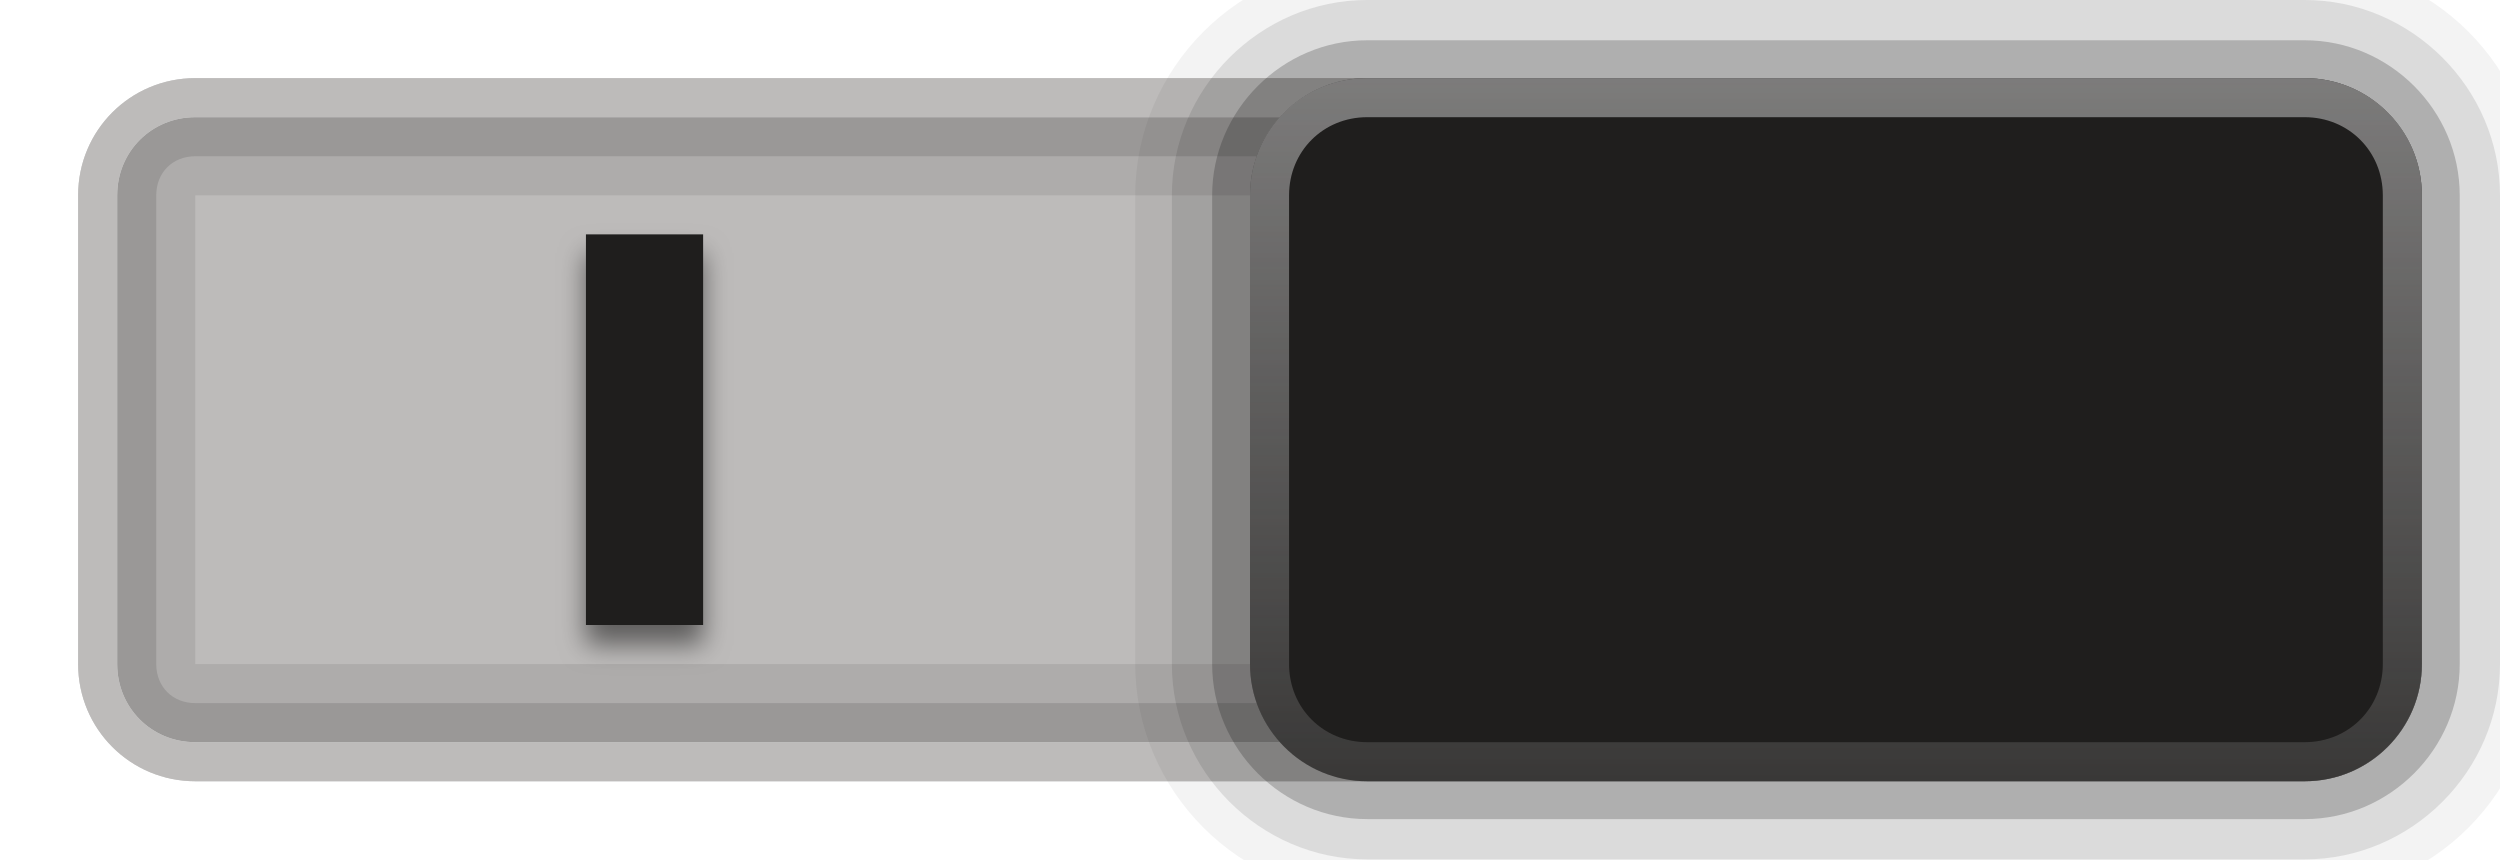
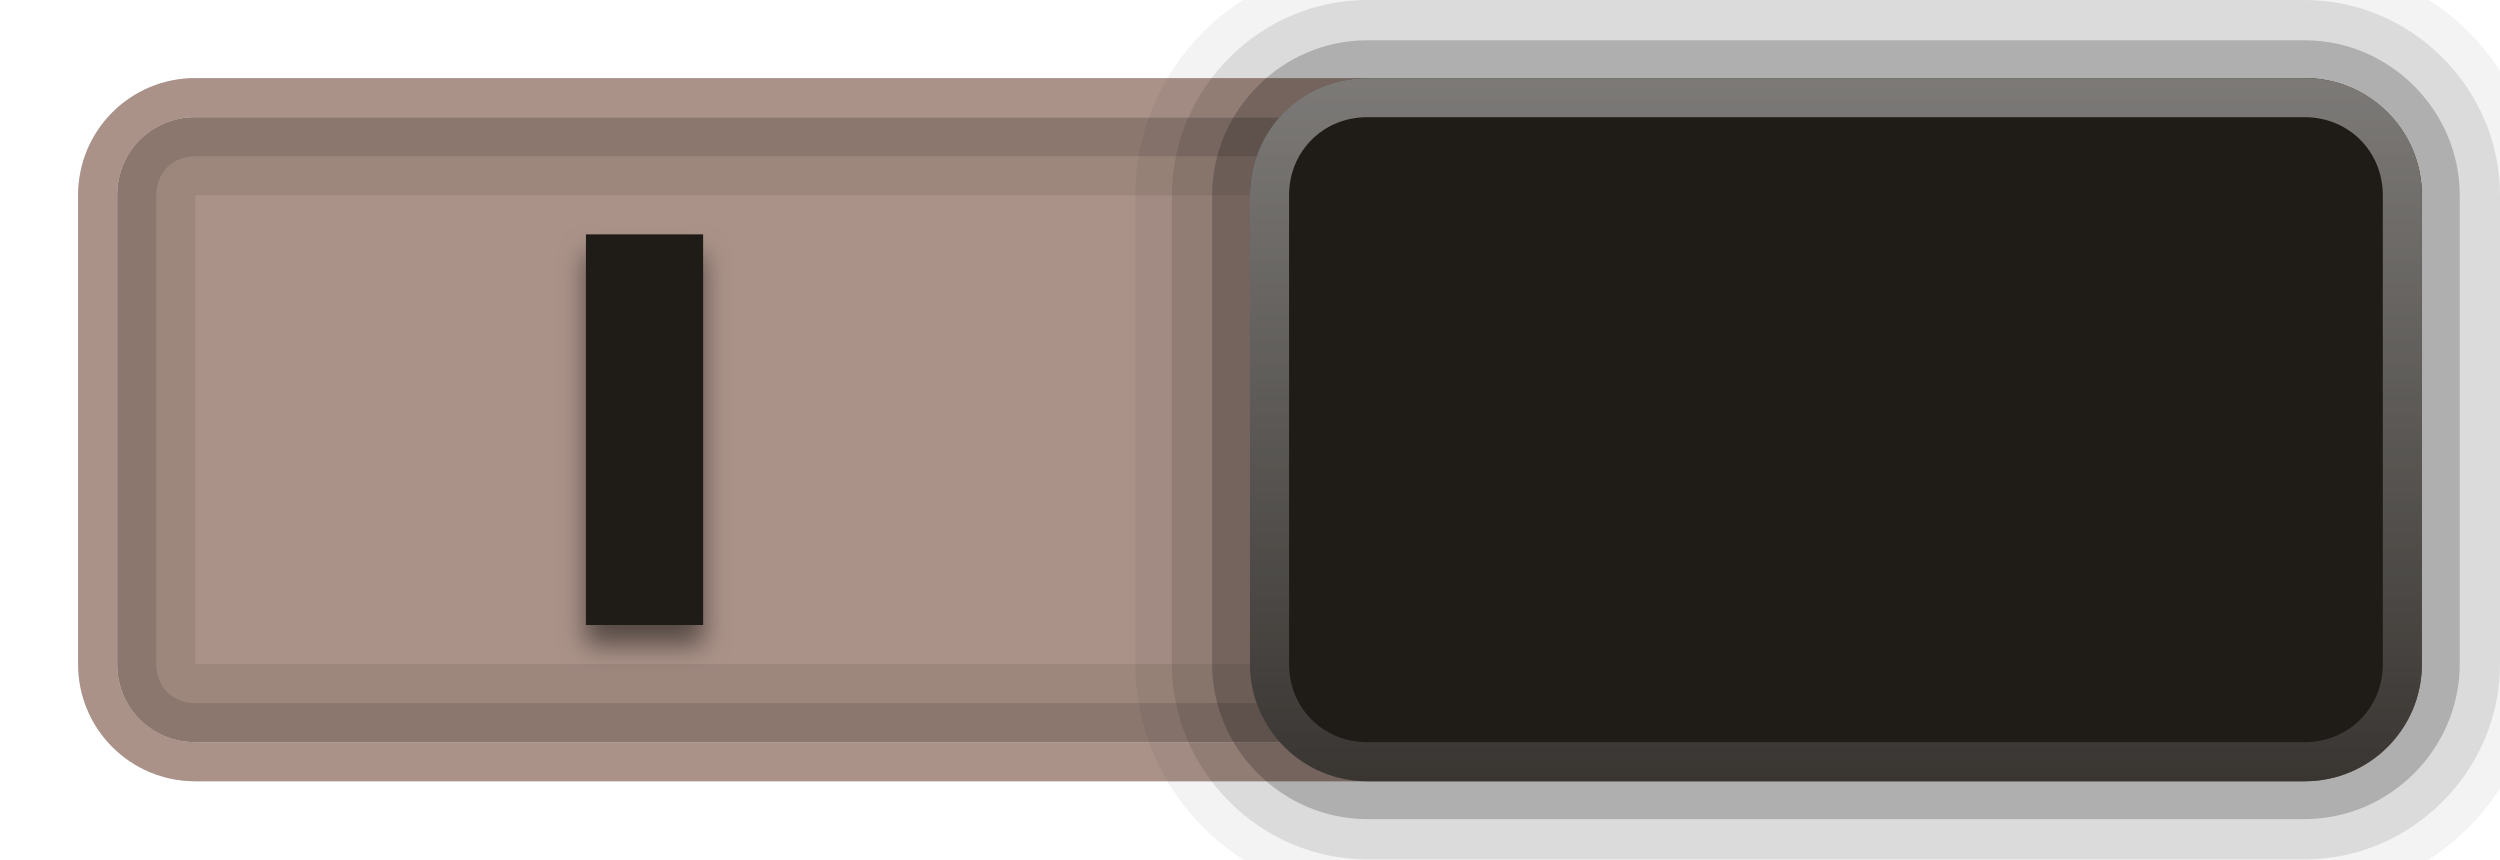
<svg xmlns="http://www.w3.org/2000/svg" xmlns:xlink="http://www.w3.org/1999/xlink" version="1.1" width="64" height="22" id="svg3273">
  <defs id="defs3275">
    <linearGradient id="linearGradient3988">
      <stop id="stop3990" offset="0" style="stop-color:#000000;stop-opacity:1;" />
      <stop style="stop-color:#000000;stop-opacity:0.706;" offset="0.6" id="stop3997" />
      <stop id="stop3993" offset="1" style="stop-color:#000000;stop-opacity:0;" />
    </linearGradient>
    <linearGradient id="linearGradient3976">
      <stop style="stop-color:#ffffff;stop-opacity:1;" offset="0" id="stop3978" />
      <stop id="stop3995" offset="0.6" style="stop-color:#ffffff;stop-opacity:0.706;" />
      <stop style="stop-color:#ffffff;stop-opacity:0;" offset="1" id="stop3980" />
    </linearGradient>
    <linearGradient id="linearGradient4137">
      <stop style="stop-color:#000000;stop-opacity:0.706;" offset="0" id="stop4139" />
      <stop style="stop-color:#000000;stop-opacity:0.235;" offset="1" id="stop4141" />
    </linearGradient>
    <linearGradient id="linearGradient4114">
      <stop id="stop4116" style="stop-color:#ffffff;stop-opacity:0.078;" offset="0" />
      <stop id="stop4118" style="stop-color:#ffffff;stop-opacity:0.275;" offset="1" />
    </linearGradient>
    <linearGradient id="linearGradient3985">
      <stop style="stop-color:#ffffff;stop-opacity:1;" offset="0" id="stop3987" />
      <stop style="stop-color:#ffffff;stop-opacity:0;" offset="1" id="stop3989" />
    </linearGradient>
    <linearGradient id="linearGradient3938">
      <stop style="stop-color:#b4b4b4;stop-opacity:1;" offset="0" id="stop3940" />
      <stop style="stop-color:#dcdcdc;stop-opacity:1;" offset="1" id="stop3942" />
    </linearGradient>
    <linearGradient id="linearGradient3892">
      <stop style="stop-color:#000000;stop-opacity:1;" offset="0" id="stop3894" />
      <stop style="stop-color:#000000;stop-opacity:0.42;" offset="1" id="stop3896" />
    </linearGradient>
    <linearGradient id="linearGradient3866">
      <stop offset="0" style="stop-color:#c3c3c3;stop-opacity:1;" id="stop3868" />
      <stop offset="1" style="stop-color:#636363;stop-opacity:1;" id="stop3870" />
    </linearGradient>
    <linearGradient id="linearGradient4063">
      <stop id="stop4065" style="stop-color:#353535;stop-opacity:1" offset="0" />
      <stop id="stop4067" style="stop-color:#47586e;stop-opacity:1" offset="1" />
    </linearGradient>
    <linearGradient id="linearGradient3990">
      <stop id="stop3992" style="stop-color:#ffffff;stop-opacity:1" offset="0" />
      <stop id="stop3994" style="stop-color:#ffffff;stop-opacity:0" offset="1" />
    </linearGradient>
    <linearGradient id="linearGradient3984">
      <stop id="stop3986" style="stop-color:#313131;stop-opacity:1" offset="0" />
      <stop id="stop3988" style="stop-color:#5e5e5e;stop-opacity:1" offset="1" />
    </linearGradient>
    <linearGradient id="linearGradient4095">
      <stop id="stop4097" style="stop-color:#131313;stop-opacity:1" offset="0" />
      <stop id="stop4099" style="stop-color:#131313;stop-opacity:0" offset="1" />
    </linearGradient>
    <linearGradient x1="17.371" y1="1.495" x2="17.307" y2="4.807" id="linearGradient4561" xlink:href="#linearGradient3990" gradientUnits="userSpaceOnUse" gradientTransform="translate(-64,0)" />
    <linearGradient x1="-47.059" y1="20.15" x2="-46.979" y2="1.018" id="linearGradient4568" xlink:href="#linearGradient3984" gradientUnits="userSpaceOnUse" gradientTransform="matrix(0.9757771,0,0,0.9862853,-0.651405,0.09987579)" />
    <linearGradient x1="-17.785" y1="9.826" x2="-11.504" y2="9.602" id="linearGradient4572" xlink:href="#linearGradient4095" gradientUnits="userSpaceOnUse" gradientTransform="matrix(0.8879773,0,0,0.879022,-19.10437,2.334691)" />
    <linearGradient x1="40.625" y1="20.688" x2="40.812" y2="10.5" id="linearGradient4576" xlink:href="#linearGradient4063" gradientUnits="userSpaceOnUse" gradientTransform="translate(-64,0)" />
    <linearGradient x1="-17.785" y1="9.826" x2="-11.504" y2="9.602" id="linearGradient4101" xlink:href="#linearGradient4095-3" gradientUnits="userSpaceOnUse" gradientTransform="matrix(0.8879773,0,0,0.879022,-19.10437,2.334691)" />
    <linearGradient x1="-47.059" y1="20.15" x2="-46.979" y2="1.018" id="linearGradient4060" xlink:href="#linearGradient4054-9" gradientUnits="userSpaceOnUse" gradientTransform="matrix(0.9757771,0,0,0.9862853,-0.6514049,0.09987579)" />
    <linearGradient id="linearGradient4054-9">
      <stop id="stop4056-6" style="stop-color:#cdcdcd;stop-opacity:1" offset="0" />
      <stop id="stop4058-4" style="stop-color:#f9f9f9;stop-opacity:1" offset="1" />
    </linearGradient>
    <linearGradient id="linearGradient4095-3">
      <stop id="stop4097-1" style="stop-color:#131313;stop-opacity:1" offset="0" />
      <stop id="stop4099-8" style="stop-color:#131313;stop-opacity:0" offset="1" />
    </linearGradient>
    <linearGradient x1="-47.059" y1="20.15" x2="-46.979" y2="1.018" id="linearGradient4868" xlink:href="#linearGradient4054-9" gradientUnits="userSpaceOnUse" gradientTransform="matrix(0.9757771,0,0,0.9862853,-3.026407,-27.65715)" />
    <linearGradient x1="-17.785" y1="9.826" x2="-11.504" y2="9.602" id="linearGradient4872" xlink:href="#linearGradient4095-3" gradientUnits="userSpaceOnUse" gradientTransform="matrix(0.8879773,0,0,0.879022,-21.47937,-25.42233)" />
    <linearGradient x1="17.371" y1="1.495" x2="17.307" y2="4.807" id="linearGradient4909" xlink:href="#linearGradient3990" gradientUnits="userSpaceOnUse" gradientTransform="translate(-64,0)" />
    <linearGradient x1="-47.059" y1="20.15" x2="-46.979" y2="1.018" id="linearGradient4916" xlink:href="#linearGradient3984" gradientUnits="userSpaceOnUse" gradientTransform="matrix(0.9757771,0,0,0.9862853,-0.651405,0.09987579)" />
    <linearGradient x1="-17.785" y1="9.826" x2="-11.504" y2="9.602" id="linearGradient4920" xlink:href="#linearGradient4095" gradientUnits="userSpaceOnUse" gradientTransform="matrix(0.8879773,0,0,0.879022,-19.10437,2.334691)" />
    <linearGradient x1="40.625" y1="20.688" x2="40.812" y2="10.5" id="linearGradient4924" xlink:href="#linearGradient4063" gradientUnits="userSpaceOnUse" gradientTransform="translate(-64,0)" />
    <clipPath clipPathUnits="userSpaceOnUse" id="clipPath3876">
      <rect width="64" height="20" rx="2.5" ry="2.5" x="-64" y="1" id="rect3878" style="color:#000000;fill:#ff00ff;fill-opacity:1;stroke:none;stroke-width:1;marker:none;visibility:visible;display:inline;overflow:visible;enable-background:accumulate" />
    </clipPath>
    <linearGradient xlink:href="#linearGradient3892" id="linearGradient3898" x1="-46" y1="1" x2="-46" y2="21" gradientUnits="userSpaceOnUse" />
    <linearGradient xlink:href="#linearGradient4114" id="linearGradient3086" gradientUnits="userSpaceOnUse" gradientTransform="translate(-64.5,-20.49999)" x1="40.812" y1="19.5" x2="40.812" y2="-0.5" />
    <clipPath clipPathUnits="userSpaceOnUse" id="clipPath3097">
      <rect y="-2" x="-8" height="27" width="48" id="rect3099" style="opacity:0.25;color:#000000;fill:#ff00ff;fill-opacity:1;fill-rule:nonzero;stroke:none;stroke-width:2;marker:none;visibility:visible;display:inline;overflow:visible;enable-background:accumulate" />
    </clipPath>
    <linearGradient xlink:href="#linearGradient3985" id="linearGradient3072" gradientUnits="userSpaceOnUse" gradientTransform="translate(40,0)" x1="45" y1="2" x2="45" y2="29" />
    <linearGradient xlink:href="#linearGradient3938" id="linearGradient3075" gradientUnits="userSpaceOnUse" x1="48" y1="21" x2="48" y2="2" />
    <linearGradient xlink:href="#linearGradient3990" id="linearGradient3851" x1="41" y1="1" x2="41" y2="28" gradientUnits="userSpaceOnUse" />
    <linearGradient xlink:href="#linearGradient3938" id="linearGradient3855" gradientUnits="userSpaceOnUse" x1="48" y1="21" x2="48" y2="2" gradientTransform="translate(-3,0)" />
    <linearGradient xlink:href="#linearGradient3938" id="linearGradient3859" gradientUnits="userSpaceOnUse" x1="48" y1="21" x2="48" y2="2" />
    <radialGradient xlink:href="#linearGradient3976" id="radialGradient3982" cx="42.5" cy="11" fx="42.5" fy="11" r="0.5" gradientTransform="matrix(11,0,0,10,-423,-99)" gradientUnits="userSpaceOnUse" />
    <radialGradient xlink:href="#linearGradient3988" id="radialGradient3986" gradientUnits="userSpaceOnUse" gradientTransform="matrix(11,0,0,10,-424,-99)" cx="42.5" cy="11" fx="42.5" fy="11" r="0.5" />
    <radialGradient xlink:href="#linearGradient3976" id="radialGradient4003" gradientUnits="userSpaceOnUse" gradientTransform="matrix(11,0,0,10,-419,-99)" cx="42.5" cy="11" fx="42.5" fy="11" r="0.5" />
    <radialGradient xlink:href="#linearGradient3988" id="radialGradient4005" gradientUnits="userSpaceOnUse" gradientTransform="matrix(11,0,0,10,-420,-99)" cx="42.5" cy="11" fx="42.5" fy="11" r="0.5" />
    <radialGradient xlink:href="#linearGradient3976" id="radialGradient4011" gradientUnits="userSpaceOnUse" gradientTransform="matrix(11,0,0,10,-415,-99)" cx="42.5" cy="11" fx="42.5" fy="11" r="0.5" />
    <radialGradient xlink:href="#linearGradient3988" id="radialGradient4013" gradientUnits="userSpaceOnUse" gradientTransform="matrix(11,0,0,10,-416,-99)" cx="42.5" cy="11" fx="42.5" fy="11" r="0.5" />
    <linearGradient xlink:href="#linearGradient3985-3" id="linearGradient4074" gradientUnits="userSpaceOnUse" gradientTransform="matrix(1,0,0,-1,-32,21)" x1="48" y1="21" x2="48" y2="-4" />
    <linearGradient id="linearGradient3985-3">
      <stop style="stop-color:#ffffff;stop-opacity:1;" offset="0" id="stop3987-1" />
      <stop style="stop-color:#ffffff;stop-opacity:0;" offset="1" id="stop3989-8" />
    </linearGradient>
    <radialGradient xlink:href="#linearGradient3988-1" id="radialGradient4013-0" gradientUnits="userSpaceOnUse" gradientTransform="matrix(11,0,0,10,-512,-99)" cx="42.5" cy="11" fx="42.5" fy="11" r="0.5" />
    <linearGradient id="linearGradient3988-1">
      <stop id="stop3990-7" offset="0" style="stop-color:#000000;stop-opacity:1;" />
      <stop style="stop-color:#000000;stop-opacity:0.706;" offset="0.6" id="stop3997-9" />
      <stop id="stop3993-1" offset="1" style="stop-color:#000000;stop-opacity:0;" />
    </linearGradient>
    <radialGradient xlink:href="#linearGradient3976-3" id="radialGradient4011-0" gradientUnits="userSpaceOnUse" gradientTransform="matrix(11,0,0,10,-511,-99)" cx="42.5" cy="11" fx="42.5" fy="11" r="0.5" />
    <linearGradient id="linearGradient3976-3">
      <stop style="stop-color:#ffffff;stop-opacity:1;" offset="0" id="stop3978-5" />
      <stop id="stop3995-9" offset="0.6" style="stop-color:#ffffff;stop-opacity:0.706;" />
      <stop style="stop-color:#ffffff;stop-opacity:0;" offset="1" id="stop3980-4" />
    </linearGradient>
    <radialGradient xlink:href="#linearGradient3988-1" id="radialGradient4005-8" gradientUnits="userSpaceOnUse" gradientTransform="matrix(11,0,0,10,-516,-99)" cx="42.5" cy="11" fx="42.5" fy="11" r="0.5" />
    <linearGradient id="linearGradient4101-4">
      <stop id="stop4103" offset="0" style="stop-color:#000000;stop-opacity:1;" />
      <stop style="stop-color:#000000;stop-opacity:0.706;" offset="0.6" id="stop4105" />
      <stop id="stop4107" offset="1" style="stop-color:#000000;stop-opacity:0;" />
    </linearGradient>
    <radialGradient xlink:href="#linearGradient3976-3" id="radialGradient4003-6" gradientUnits="userSpaceOnUse" gradientTransform="matrix(11,0,0,10,-451,-100)" cx="42.5" cy="11" fx="42.5" fy="11" r="0.5" />
    <linearGradient id="linearGradient4110">
      <stop style="stop-color:#ffffff;stop-opacity:1;" offset="0" id="stop4112" />
      <stop id="stop4114" offset="0.6" style="stop-color:#ffffff;stop-opacity:0.706;" />
      <stop style="stop-color:#ffffff;stop-opacity:0;" offset="1" id="stop4116-9" />
    </linearGradient>
    <radialGradient xlink:href="#linearGradient3988-1" id="radialGradient3986-2" gradientUnits="userSpaceOnUse" gradientTransform="matrix(11,0,0,10,-520,-99)" cx="42.5" cy="11" fx="42.5" fy="11" r="0.5" />
    <linearGradient id="linearGradient4119">
      <stop id="stop4121" offset="0" style="stop-color:#000000;stop-opacity:1;" />
      <stop style="stop-color:#000000;stop-opacity:0.706;" offset="0.6" id="stop4123" />
      <stop id="stop4125" offset="1" style="stop-color:#000000;stop-opacity:0;" />
    </linearGradient>
    <radialGradient r="0.5" fy="11" fx="42.5" cy="11" cx="42.5" gradientTransform="matrix(11,0,0,10,-455,-100)" gradientUnits="userSpaceOnUse" id="radialGradient4077" xlink:href="#linearGradient3976-3" />
    <linearGradient id="linearGradient4128">
      <stop style="stop-color:#ffffff;stop-opacity:1;" offset="0" id="stop4130" />
      <stop id="stop4132" offset="0.6" style="stop-color:#ffffff;stop-opacity:0.706;" />
      <stop style="stop-color:#ffffff;stop-opacity:0;" offset="1" id="stop4134" />
    </linearGradient>
    <linearGradient y2="39" x2="41" y1="1" x1="41" gradientUnits="userSpaceOnUse" id="linearGradient3077-4" xlink:href="#linearGradient4095-9" gradientTransform="matrix(1,0,0,-1,-32,21)" />
    <linearGradient id="linearGradient4095-9">
      <stop id="stop4097-0" style="stop-color:#131313;stop-opacity:1" offset="0" />
      <stop id="stop4099-3" style="stop-color:#131313;stop-opacity:0" offset="1" />
    </linearGradient>
    <linearGradient xlink:href="#linearGradient3938-0" id="linearGradient3128" gradientUnits="userSpaceOnUse" gradientTransform="translate(-32,0)" x1="48" y1="21" x2="48" y2="2" />
    <linearGradient id="linearGradient3938-0">
      <stop style="stop-color:#a0a0a0;stop-opacity:1;" offset="0" id="stop3940-3" />
      <stop style="stop-color:#dcdcdc;stop-opacity:1;" offset="1" id="stop3942-3" />
    </linearGradient>
    <linearGradient y2="2" x2="48" y1="21" x1="48" gradientTransform="translate(-32,-1)" gradientUnits="userSpaceOnUse" id="linearGradient4156" xlink:href="#linearGradient3938-0" />
    <linearGradient xlink:href="#linearGradient3938-0" id="linearGradient4075" gradientUnits="userSpaceOnUse" gradientTransform="translate(-96,0)" x1="48" y1="21" x2="48" y2="2" />
    <linearGradient xlink:href="#linearGradient4095-9" id="linearGradient4077" gradientUnits="userSpaceOnUse" gradientTransform="matrix(-1,0,0,-1,96,22)" x1="41" y1="1" x2="41" y2="39" />
    <radialGradient xlink:href="#linearGradient3976-3" id="radialGradient4079" gradientUnits="userSpaceOnUse" gradientTransform="matrix(11,0,0,10,-519,-99)" cx="42.5" cy="11" fx="42.5" fy="11" r="0.5" />
    <radialGradient xlink:href="#linearGradient3976-3" id="radialGradient4081" gradientUnits="userSpaceOnUse" gradientTransform="matrix(11,0,0,10,-515,-99)" cx="42.5" cy="11" fx="42.5" fy="11" r="0.5" />
    <linearGradient xlink:href="#linearGradient3985-3" id="linearGradient4083" gradientUnits="userSpaceOnUse" gradientTransform="matrix(-1,0,0,-1,96,22)" x1="48" y1="21" x2="48" y2="-4" />
    <linearGradient xlink:href="#linearGradient3985-3-0" id="linearGradient4083-0" gradientUnits="userSpaceOnUse" gradientTransform="matrix(-1,0,0,-1,96,22)" x1="48" y1="21" x2="48" y2="-4" />
    <linearGradient id="linearGradient3985-3-0">
      <stop style="stop-color:#ffffff;stop-opacity:1;" offset="0" id="stop3987-1-2" />
      <stop style="stop-color:#ffffff;stop-opacity:0;" offset="1" id="stop3989-8-2" />
    </linearGradient>
    <radialGradient xlink:href="#linearGradient3988-1-4" id="radialGradient4013-0-2" gradientUnits="userSpaceOnUse" gradientTransform="matrix(11,0,0,10,-416,-99)" cx="42.5" cy="11" fx="42.5" fy="11" r="0.5" />
    <linearGradient id="linearGradient3988-1-4">
      <stop id="stop3990-7-7" offset="0" style="stop-color:#000000;stop-opacity:1;" />
      <stop style="stop-color:#000000;stop-opacity:0.706;" offset="0.6" id="stop3997-9-9" />
      <stop id="stop3993-1-8" offset="1" style="stop-color:#000000;stop-opacity:0;" />
    </linearGradient>
    <radialGradient xlink:href="#linearGradient3976-3-4" id="radialGradient4011-0-5" gradientUnits="userSpaceOnUse" gradientTransform="matrix(11,0,0,10,-415,-99)" cx="42.5" cy="11" fx="42.5" fy="11" r="0.5" />
    <linearGradient id="linearGradient3976-3-4">
      <stop style="stop-color:#ffffff;stop-opacity:1;" offset="0" id="stop3978-5-7" />
      <stop id="stop3995-9-8" offset="0.6" style="stop-color:#ffffff;stop-opacity:0.706;" />
      <stop style="stop-color:#ffffff;stop-opacity:0;" offset="1" id="stop3980-4-6" />
    </linearGradient>
    <radialGradient xlink:href="#linearGradient3988-1-4" id="radialGradient4005-8-0" gradientUnits="userSpaceOnUse" gradientTransform="matrix(11,0,0,10,-420,-99)" cx="42.5" cy="11" fx="42.5" fy="11" r="0.5" />
    <linearGradient id="linearGradient4110-0">
      <stop id="stop4112-6" offset="0" style="stop-color:#000000;stop-opacity:1;" />
      <stop style="stop-color:#000000;stop-opacity:0.706;" offset="0.6" id="stop4114-4" />
      <stop id="stop4116-3" offset="1" style="stop-color:#000000;stop-opacity:0;" />
    </linearGradient>
    <radialGradient xlink:href="#linearGradient3976-3-4" id="radialGradient4081-7" gradientUnits="userSpaceOnUse" gradientTransform="matrix(11,0,0,10,-419,-99)" cx="42.5" cy="11" fx="42.5" fy="11" r="0.5" />
    <linearGradient id="linearGradient4119-5">
      <stop style="stop-color:#ffffff;stop-opacity:1;" offset="0" id="stop4121-8" />
      <stop id="stop4123-1" offset="0.6" style="stop-color:#ffffff;stop-opacity:0.706;" />
      <stop style="stop-color:#ffffff;stop-opacity:0;" offset="1" id="stop4125-0" />
    </linearGradient>
    <radialGradient xlink:href="#linearGradient3988-1-4" id="radialGradient3986-2-9" gradientUnits="userSpaceOnUse" gradientTransform="matrix(11,0,0,10,-424,-99)" cx="42.5" cy="11" fx="42.5" fy="11" r="0.5" />
    <linearGradient id="linearGradient4128-3">
      <stop id="stop4130-0" offset="0" style="stop-color:#000000;stop-opacity:1;" />
      <stop style="stop-color:#000000;stop-opacity:0.706;" offset="0.6" id="stop4132-2" />
      <stop id="stop4134-6" offset="1" style="stop-color:#000000;stop-opacity:0;" />
    </linearGradient>
    <radialGradient xlink:href="#linearGradient3976-3-4" id="radialGradient4079-4" gradientUnits="userSpaceOnUse" gradientTransform="matrix(11,0,0,10,-423,-99)" cx="42.5" cy="11" fx="42.5" fy="11" r="0.5" />
    <linearGradient id="linearGradient4137-3">
      <stop style="stop-color:#ffffff;stop-opacity:1;" offset="0" id="stop4139-8" />
      <stop id="stop4141-6" offset="0.6" style="stop-color:#ffffff;stop-opacity:0.706;" />
      <stop style="stop-color:#ffffff;stop-opacity:0;" offset="1" id="stop4143" />
    </linearGradient>
    <linearGradient xlink:href="#linearGradient4095-9-0" id="linearGradient4077-7" gradientUnits="userSpaceOnUse" gradientTransform="matrix(-1,0,0,-1,96,22)" x1="41" y1="1" x2="41" y2="39" />
    <linearGradient id="linearGradient4095-9-0">
      <stop id="stop4097-0-8" style="stop-color:#131313;stop-opacity:1" offset="0" />
      <stop id="stop4099-3-1" style="stop-color:#131313;stop-opacity:0" offset="1" />
    </linearGradient>
    <linearGradient xlink:href="#linearGradient3938-0-8" id="linearGradient4075-9" gradientUnits="userSpaceOnUse" gradientTransform="translate(-96,0)" x1="48" y1="21" x2="48" y2="2" />
    <linearGradient id="linearGradient3938-0-8">
      <stop style="stop-color:#a0a0a0;stop-opacity:1;" offset="0" id="stop3940-3-1" />
      <stop style="stop-color:#dcdcdc;stop-opacity:1;" offset="1" id="stop3942-3-6" />
    </linearGradient>
    <linearGradient y2="2" x2="48" y1="21" x1="48" gradientTransform="translate(-96,0)" gradientUnits="userSpaceOnUse" id="linearGradient4165" xlink:href="#linearGradient3938-0-8" />
    <linearGradient xlink:href="#linearGradient3938-9" id="linearGradient3944" x1="48" y1="21" x2="48" y2="2" gradientUnits="userSpaceOnUse" />
    <linearGradient id="linearGradient3938-9">
      <stop style="stop-color:#b4b4b4;stop-opacity:1;" offset="0" id="stop3940-1" />
      <stop style="stop-color:#dcdcdc;stop-opacity:1;" offset="1" id="stop3942-7" />
    </linearGradient>
    <linearGradient xlink:href="#linearGradient3985-5" id="linearGradient3991" x1="45" y1="2" x2="45" y2="29" gradientUnits="userSpaceOnUse" gradientTransform="translate(40,0)" />
    <linearGradient id="linearGradient3985-5">
      <stop style="stop-color:#ffffff;stop-opacity:1;" offset="0" id="stop3987-7" />
      <stop style="stop-color:#ffffff;stop-opacity:0;" offset="1" id="stop3989-6" />
    </linearGradient>
    <linearGradient xlink:href="#linearGradient4137-2" id="linearGradient4143" x1="48" y1="6" x2="48" y2="16" gradientUnits="userSpaceOnUse" />
    <linearGradient id="linearGradient4137-2">
      <stop style="stop-color:#000000;stop-opacity:0.706;" offset="0" id="stop4139-4" />
      <stop style="stop-color:#000000;stop-opacity:0.235;" offset="1" id="stop4141-2" />
    </linearGradient>
    <linearGradient xlink:href="#linearGradient4137-2" id="linearGradient4164" gradientUnits="userSpaceOnUse" x1="48" y1="6" x2="48" y2="16" />
    <linearGradient id="linearGradient3083">
      <stop style="stop-color:#000000;stop-opacity:0.706;" offset="0" id="stop3085" />
      <stop style="stop-color:#000000;stop-opacity:0.235;" offset="1" id="stop3087" />
    </linearGradient>
    <linearGradient xlink:href="#linearGradient4137-2" id="linearGradient4350" gradientUnits="userSpaceOnUse" x1="48" y1="6" x2="48" y2="16" gradientTransform="translate(0,30)" />
    <linearGradient xlink:href="#linearGradient4137-2" id="linearGradient4353" gradientUnits="userSpaceOnUse" x1="48" y1="6" x2="48" y2="16" gradientTransform="translate(0,30)" />
    <linearGradient xlink:href="#linearGradient3985-5" id="linearGradient4359" gradientUnits="userSpaceOnUse" gradientTransform="translate(40,0)" x1="45" y1="2" x2="45" y2="29" />
    <linearGradient xlink:href="#linearGradient3938-9" id="linearGradient4362" gradientUnits="userSpaceOnUse" x1="48" y1="21" x2="48" y2="2" />
    <linearGradient xlink:href="#linearGradient4114" id="linearGradient4371" gradientUnits="userSpaceOnUse" gradientTransform="translate(-64.5,-20.49999)" x1="40.812" y1="19.5" x2="40.812" y2="-0.5" />
    <filter color-interpolation-filters="sRGB" id="filter4199-9" x="-0.26" width="1.52" y="-0.078" height="1.156">
      <feGaussianBlur stdDeviation="0.325" id="feGaussianBlur4201-6" />
    </filter>
    <linearGradient xlink:href="#linearGradient3921-5" id="linearGradient4550" gradientUnits="userSpaceOnUse" gradientTransform="matrix(-1,0,0,-1,64.5,20.49999)" x1="40.812" y1="18.5" x2="40.812" y2="0.5" />
    <linearGradient id="linearGradient3921-5">
      <stop offset="0" style="stop-color:#ffffff;stop-opacity:0;" id="stop3923-6" />
      <stop offset="1" style="stop-color:#ffffff;stop-opacity:0.157;" id="stop3925-4" />
    </linearGradient>
    <linearGradient y2="0.5" x2="40.812" y1="18.5" x1="40.812" gradientTransform="matrix(-1,0,0,-1,64.5,20.49999)" gradientUnits="userSpaceOnUse" id="linearGradient4572-4" xlink:href="#linearGradient3921-5" />
    <linearGradient y2="0.5" x2="40.812" y1="18.5" x1="40.812" gradientTransform="matrix(-1,0,0,-1,64.5,20.49999)" gradientUnits="userSpaceOnUse" id="linearGradient4572-4-7" xlink:href="#linearGradient3921-5-9" />
    <linearGradient id="linearGradient3921-5-9">
-       <stop offset="0" style="stop-color:#bdbbba;stop-opacity:1;" id="stop3923-6-1" />
-       <stop offset="1" style="stop-color:#bdbbba;stop-opacity:1;" id="stop3925-4-6" />
+       <stop offset="0" style="stop-color:#aa9288;stop-opacity:1;" id="stop3923-6-1" />
+       <stop offset="1" style="stop-color:#aa9288;stop-opacity:1;" id="stop3925-4-6" />
    </linearGradient>
    <linearGradient y2="0.5" x2="40.812" y1="18.5" x1="40.812" gradientTransform="matrix(-1,0,0,-1,64.5,20.49999)" gradientUnits="userSpaceOnUse" id="linearGradient4443" xlink:href="#linearGradient3921-5-9" />
    <radialGradient xlink:href="#linearGradient3988-5-7" id="radialGradient4013-9-2" gradientUnits="userSpaceOnUse" gradientTransform="matrix(11,0,0,10,-417,-99)" cx="42.5" cy="11" fx="42.5" fy="11" r="0.5" />
    <linearGradient id="linearGradient3988-5-7">
      <stop id="stop3990-8-2" offset="0" style="stop-color:#000000;stop-opacity:1;" />
      <stop style="stop-color:#000000;stop-opacity:0.706;" offset="0.6" id="stop3997-5-7" />
      <stop id="stop3993-8-6" offset="1" style="stop-color:#000000;stop-opacity:0;" />
    </linearGradient>
    <radialGradient xlink:href="#linearGradient3976-2-0" id="radialGradient4011-7-2" gradientUnits="userSpaceOnUse" gradientTransform="matrix(11,0,0,10,-416,-99)" cx="42.5" cy="11" fx="42.5" fy="11" r="0.5" />
    <linearGradient id="linearGradient3976-2-0">
      <stop style="stop-color:#ffffff;stop-opacity:1;" offset="0" id="stop3978-8-5" />
      <stop id="stop3995-9-0" offset="0.6" style="stop-color:#ffffff;stop-opacity:0.706;" />
      <stop style="stop-color:#ffffff;stop-opacity:0;" offset="1" id="stop3980-6-1" />
    </linearGradient>
    <radialGradient xlink:href="#linearGradient3988-5-7" id="radialGradient4005-9-8" gradientUnits="userSpaceOnUse" gradientTransform="matrix(11,0,0,10,-421,-99)" cx="42.5" cy="11" fx="42.5" fy="11" r="0.5" />
    <linearGradient id="linearGradient4595">
      <stop id="stop4597" offset="0" style="stop-color:#000000;stop-opacity:1;" />
      <stop style="stop-color:#000000;stop-opacity:0.706;" offset="0.6" id="stop4599" />
      <stop id="stop4601" offset="1" style="stop-color:#000000;stop-opacity:0;" />
    </linearGradient>
    <radialGradient xlink:href="#linearGradient3976-2-0" id="radialGradient4003-1-6" gradientUnits="userSpaceOnUse" gradientTransform="matrix(11,0,0,10,-420,-99)" cx="42.5" cy="11" fx="42.5" fy="11" r="0.5" />
    <linearGradient id="linearGradient4604">
      <stop style="stop-color:#ffffff;stop-opacity:1;" offset="0" id="stop4606" />
      <stop id="stop4608" offset="0.6" style="stop-color:#ffffff;stop-opacity:0.706;" />
      <stop style="stop-color:#ffffff;stop-opacity:0;" offset="1" id="stop4610" />
    </linearGradient>
    <radialGradient xlink:href="#linearGradient3988-5-7" id="radialGradient3986-1-3" gradientUnits="userSpaceOnUse" gradientTransform="matrix(11,0,0,10,-425,-99)" cx="42.5" cy="11" fx="42.5" fy="11" r="0.5" />
    <linearGradient id="linearGradient4613">
      <stop id="stop4615" offset="0" style="stop-color:#000000;stop-opacity:1;" />
      <stop style="stop-color:#000000;stop-opacity:0.706;" offset="0.6" id="stop4617" />
      <stop id="stop4619" offset="1" style="stop-color:#000000;stop-opacity:0;" />
    </linearGradient>
    <radialGradient r="0.5" fy="11" fx="42.5" cy="11" cx="42.5" gradientTransform="matrix(11,0,0,10,-424,-99)" gradientUnits="userSpaceOnUse" id="radialGradient4077-8-1" xlink:href="#linearGradient3976-2-0" />
    <linearGradient id="linearGradient4622">
      <stop style="stop-color:#ffffff;stop-opacity:1;" offset="0" id="stop4624" />
      <stop id="stop4626" offset="0.6" style="stop-color:#ffffff;stop-opacity:0.706;" />
      <stop style="stop-color:#ffffff;stop-opacity:0;" offset="1" id="stop4628" />
    </linearGradient>
    <linearGradient y2="28" x2="41" y1="1" x1="41" gradientUnits="userSpaceOnUse" id="linearGradient3077-4-9-4" xlink:href="#linearGradient3990-9-4-5" gradientTransform="translate(-2,-1)" />
    <linearGradient id="linearGradient3990-9-4-5">
-       <stop id="stop3992-5-7-1" style="stop-color:#c7c6c6;stop-opacity:1" offset="0" />
-       <stop id="stop3994-0-8-2" style="stop-color:#c7c6c6;stop-opacity:0" offset="1" />
+       <stop id="stop3992-5-7-1" style="stop-color:#c7c6c5;stop-opacity:1" offset="0" />
+       <stop id="stop3994-0-8-2" style="stop-color:#c7c6c5;stop-opacity:0" offset="1" />
    </linearGradient>
    <linearGradient y2="2" x2="48" y1="21" x1="48" gradientTransform="translate(-2,-1)" gradientUnits="userSpaceOnUse" id="linearGradient3228-0" xlink:href="#linearGradient3938-4-7" />
    <linearGradient id="linearGradient3938-4-7">
-       <stop style="stop-color:#1f1e1d;stop-opacity:1;" offset="0" id="stop3940-9-2" />
-       <stop style="stop-color:#1f1e1d;stop-opacity:1;" offset="1" id="stop3942-9-2" />
+       <stop style="stop-color:#1f1b17;stop-opacity:1;" offset="0" id="stop3940-9-2" />
+       <stop style="stop-color:#1f1b17;stop-opacity:1;" offset="1" id="stop3942-9-2" />
    </linearGradient>
    <linearGradient xlink:href="#linearGradient3921-5-9" id="linearGradient4617" gradientUnits="userSpaceOnUse" gradientTransform="matrix(-1,0,0,-1,64.5,20.49999)" x1="40.812" y1="18.5" x2="40.812" y2="0.5" />
    <linearGradient xlink:href="#linearGradient3921-5-9" id="linearGradient4621" gradientUnits="userSpaceOnUse" gradientTransform="matrix(-1,0,0,-1,64.5,20.49999)" x1="40.812" y1="18.5" x2="40.812" y2="0.5" />
  </defs>
  <g id="layer1">
    <path style="color:#000000;fill:url(#linearGradient4621);fill-opacity:1;stroke:none;stroke-width:1;marker:none;visibility:visible;display:inline;overflow:visible;enable-background:accumulate" id="path4619" d="M 5,3 C 3.878,3 3,3.878 3,5 l 0,12 c 0,1.122 0.878,2 2,2 l 54,0 c 1.122,0 2,-0.878 2,-2 L 61,5 C 61,3.878 60.122,3 59,3 L 5,3 z" />
    <path style="opacity:0.08;color:#000000;fill:#000000;fill-opacity:1;stroke:none;stroke-width:1;marker:none;visibility:visible;display:inline;overflow:visible;enable-background:accumulate" d="M 5,2 C 3.338,2 2,3.338 2,5 l 0,12 c 0,1.662 1.338,3 3,3 l 54,0 c 1.662,0 3,-1.338 3,-3 L 62,5 C 62,3.338 60.662,2 59,2 z m 0,3 54,0 0,12 -54,0 z" id="rect4052" />
    <path style="opacity:0.12;color:#000000;fill:#000000;fill-opacity:1;stroke:none;stroke-width:1;marker:none;visibility:visible;display:inline;overflow:visible;enable-background:accumulate" d="M 5,2 C 3.338,2 2,3.338 2,5 l 0,12 c 0,1.662 1.338,3 3,3 l 54,0 c 1.662,0 3,-1.338 3,-3 L 62,5 C 62,3.338 60.662,2 59,2 z m 0,2 54,0 c 0.583,0 1,0.417 1,1 l 0,12 c 0,0.583 -0.417,1 -1,1 L 5,18 C 4.418,18 4,17.582 4,17 L 4,5 C 4,4.418 4.418,4 5,4 z" id="rect4042" />
-     <path style="opacity:1;color:#000000;fill:#bdbbba;fill-opacity:1;stroke:none;stroke-width:1;marker:none;visibility:visible;display:inline;overflow:visible;enable-background:accumulate" d="M 5,2 C 3.338,2 2,3.338 2,5 l 0,12 c 0,1.662 1.338,3 3,3 l 54,0 c 1.662,0 3,-1.338 3,-3 L 62,5 C 62,3.338 60.662,2 59,2 z m 0,1 54,0 c 1.117,0 2,0.883 2,2 l 0,12 c 0,1.117 -0.883,2 -2,2 L 5,19 C 3.883,19 3,18.117 3,17 L 3,5 C 3,3.883 3.883,3 5,3 z" id="rect4038" />
+     <path style="opacity:1;color:#000000;fill:#aa9288;fill-opacity:1;stroke:none;stroke-width:1;marker:none;visibility:visible;display:inline;overflow:visible;enable-background:accumulate" d="M 5,2 C 3.338,2 2,3.338 2,5 l 0,12 c 0,1.662 1.338,3 3,3 l 54,0 c 1.662,0 3,-1.338 3,-3 L 62,5 C 62,3.338 60.662,2 59,2 z m 0,1 54,0 c 1.117,0 2,0.883 2,2 l 0,12 c 0,1.117 -0.883,2 -2,2 L 5,19 C 3.883,19 3,18.117 3,17 L 3,5 C 3,3.883 3.883,3 5,3 z" id="rect4038" />
    <g id="g4579">
      <rect style="opacity:0.5;color:#000000;fill:#000000;fill-opacity:1;fill-rule:nonzero;stroke:none;stroke-width:2;marker:none;visibility:visible;display:inline;overflow:visible;filter:url(#filter4199-9);enable-background:accumulate" id="rect4197" width="3" height="10" x="15" y="6.5" />
-       <rect y="6" x="15" height="10" width="3" id="rect4195" style="color:#000000;fill:#1f1e1d;fill-opacity:1;fill-rule:nonzero;stroke:none;stroke-width:2;marker:none;visibility:visible;display:inline;overflow:visible;enable-background:accumulate" />
+       <rect y="6" x="15" height="10" width="3" id="rect4195" style="color:#000000;fill:#1f1b17;fill-opacity:1;fill-rule:nonzero;stroke:none;stroke-width:2;marker:none;visibility:visible;display:inline;overflow:visible;enable-background:accumulate" />
    </g>
  </g>
  <g id="layer2" style="display:inline">
    <path style="opacity:0.05;color:#000000;fill:#000000;fill-opacity:1;fill-rule:nonzero;stroke:none;stroke-width:2;marker:none;visibility:visible;display:inline;overflow:visible;enable-background:accumulate" id="path4541" d="m 5,-0.938 c -3.256,0 -5.938,2.682 -5.938,5.938 l 0,12 c 0,3.256 2.682,5.938 5.938,5.938 l 24,0 c 3.256,0 5.938,-2.682 5.938,-5.938 l 0,-12 c 0,-3.256 -2.682,-5.938 -5.938,-5.938 l -24,0 z" transform="translate(30,0)" />
    <path style="opacity:0.1;color:#000000;fill:#000000;fill-opacity:1;fill-rule:nonzero;stroke:none;stroke-width:2;marker:none;visibility:visible;display:inline;overflow:visible;enable-background:accumulate" id="path4537" d="M 5,0 C 2.264,0 0,2.264 0,5 l 0,12 c 0,2.736 2.264,5 5,5 l 24,0 c 2.736,0 5,-2.264 5,-5 L 34,5 C 34,2.264 31.736,0 29,0 L 5,0 z" transform="translate(30,0)" />
    <path style="opacity:0.2;color:#000000;fill:#000000;fill-opacity:1;fill-rule:nonzero;stroke:none;stroke-width:2;marker:none;visibility:visible;display:inline;overflow:visible;enable-background:accumulate" id="path4531" d="M 5,1.031 C 2.826,1.031 1.031,2.826 1.031,5 l 0,12 c 0,2.174 1.795,3.969 3.969,3.969 l 24,0 c 2.174,0 3.969,-1.795 3.969,-3.969 l 0,-12 C 32.969,2.826 31.174,1.031 29,1.031 l -24,0 z" transform="translate(30,0)" />
    <rect style="color:#000000;fill:url(#linearGradient3228-0);fill-opacity:1;fill-rule:nonzero;stroke:none;stroke-width:2;marker:none;visibility:visible;display:inline;overflow:visible;enable-background:accumulate" id="rect3936" width="30" height="18" x="32" y="2" rx="3" ry="3" />
    <path style="opacity:0.6;color:#000000;fill:url(#linearGradient3077-4-9-4);fill-opacity:1;fill-rule:nonzero;stroke:none;stroke-width:2;marker:none;visibility:visible;display:inline;overflow:visible;enable-background:accumulate" d="m 35,2 c -1.662,0 -3,1.338 -3,3 l 0,12 c 0,1.662 1.338,3 3,3 l 24,0 c 1.662,0 3,-1.338 3,-3 L 62,5 C 62,3.338 60.662,2 59,2 z m 0,1 24,0 c 1.126,0 2,0.874 2,2 l 0,12 c 0,1.126 -0.874,2 -2,2 l -24,0 c -1.126,0 -2,-0.874 -2,-2 L 33,5 c 0,-1.126 0.874,-2 2,-2 z" id="rect4059" />
  </g>
</svg>
